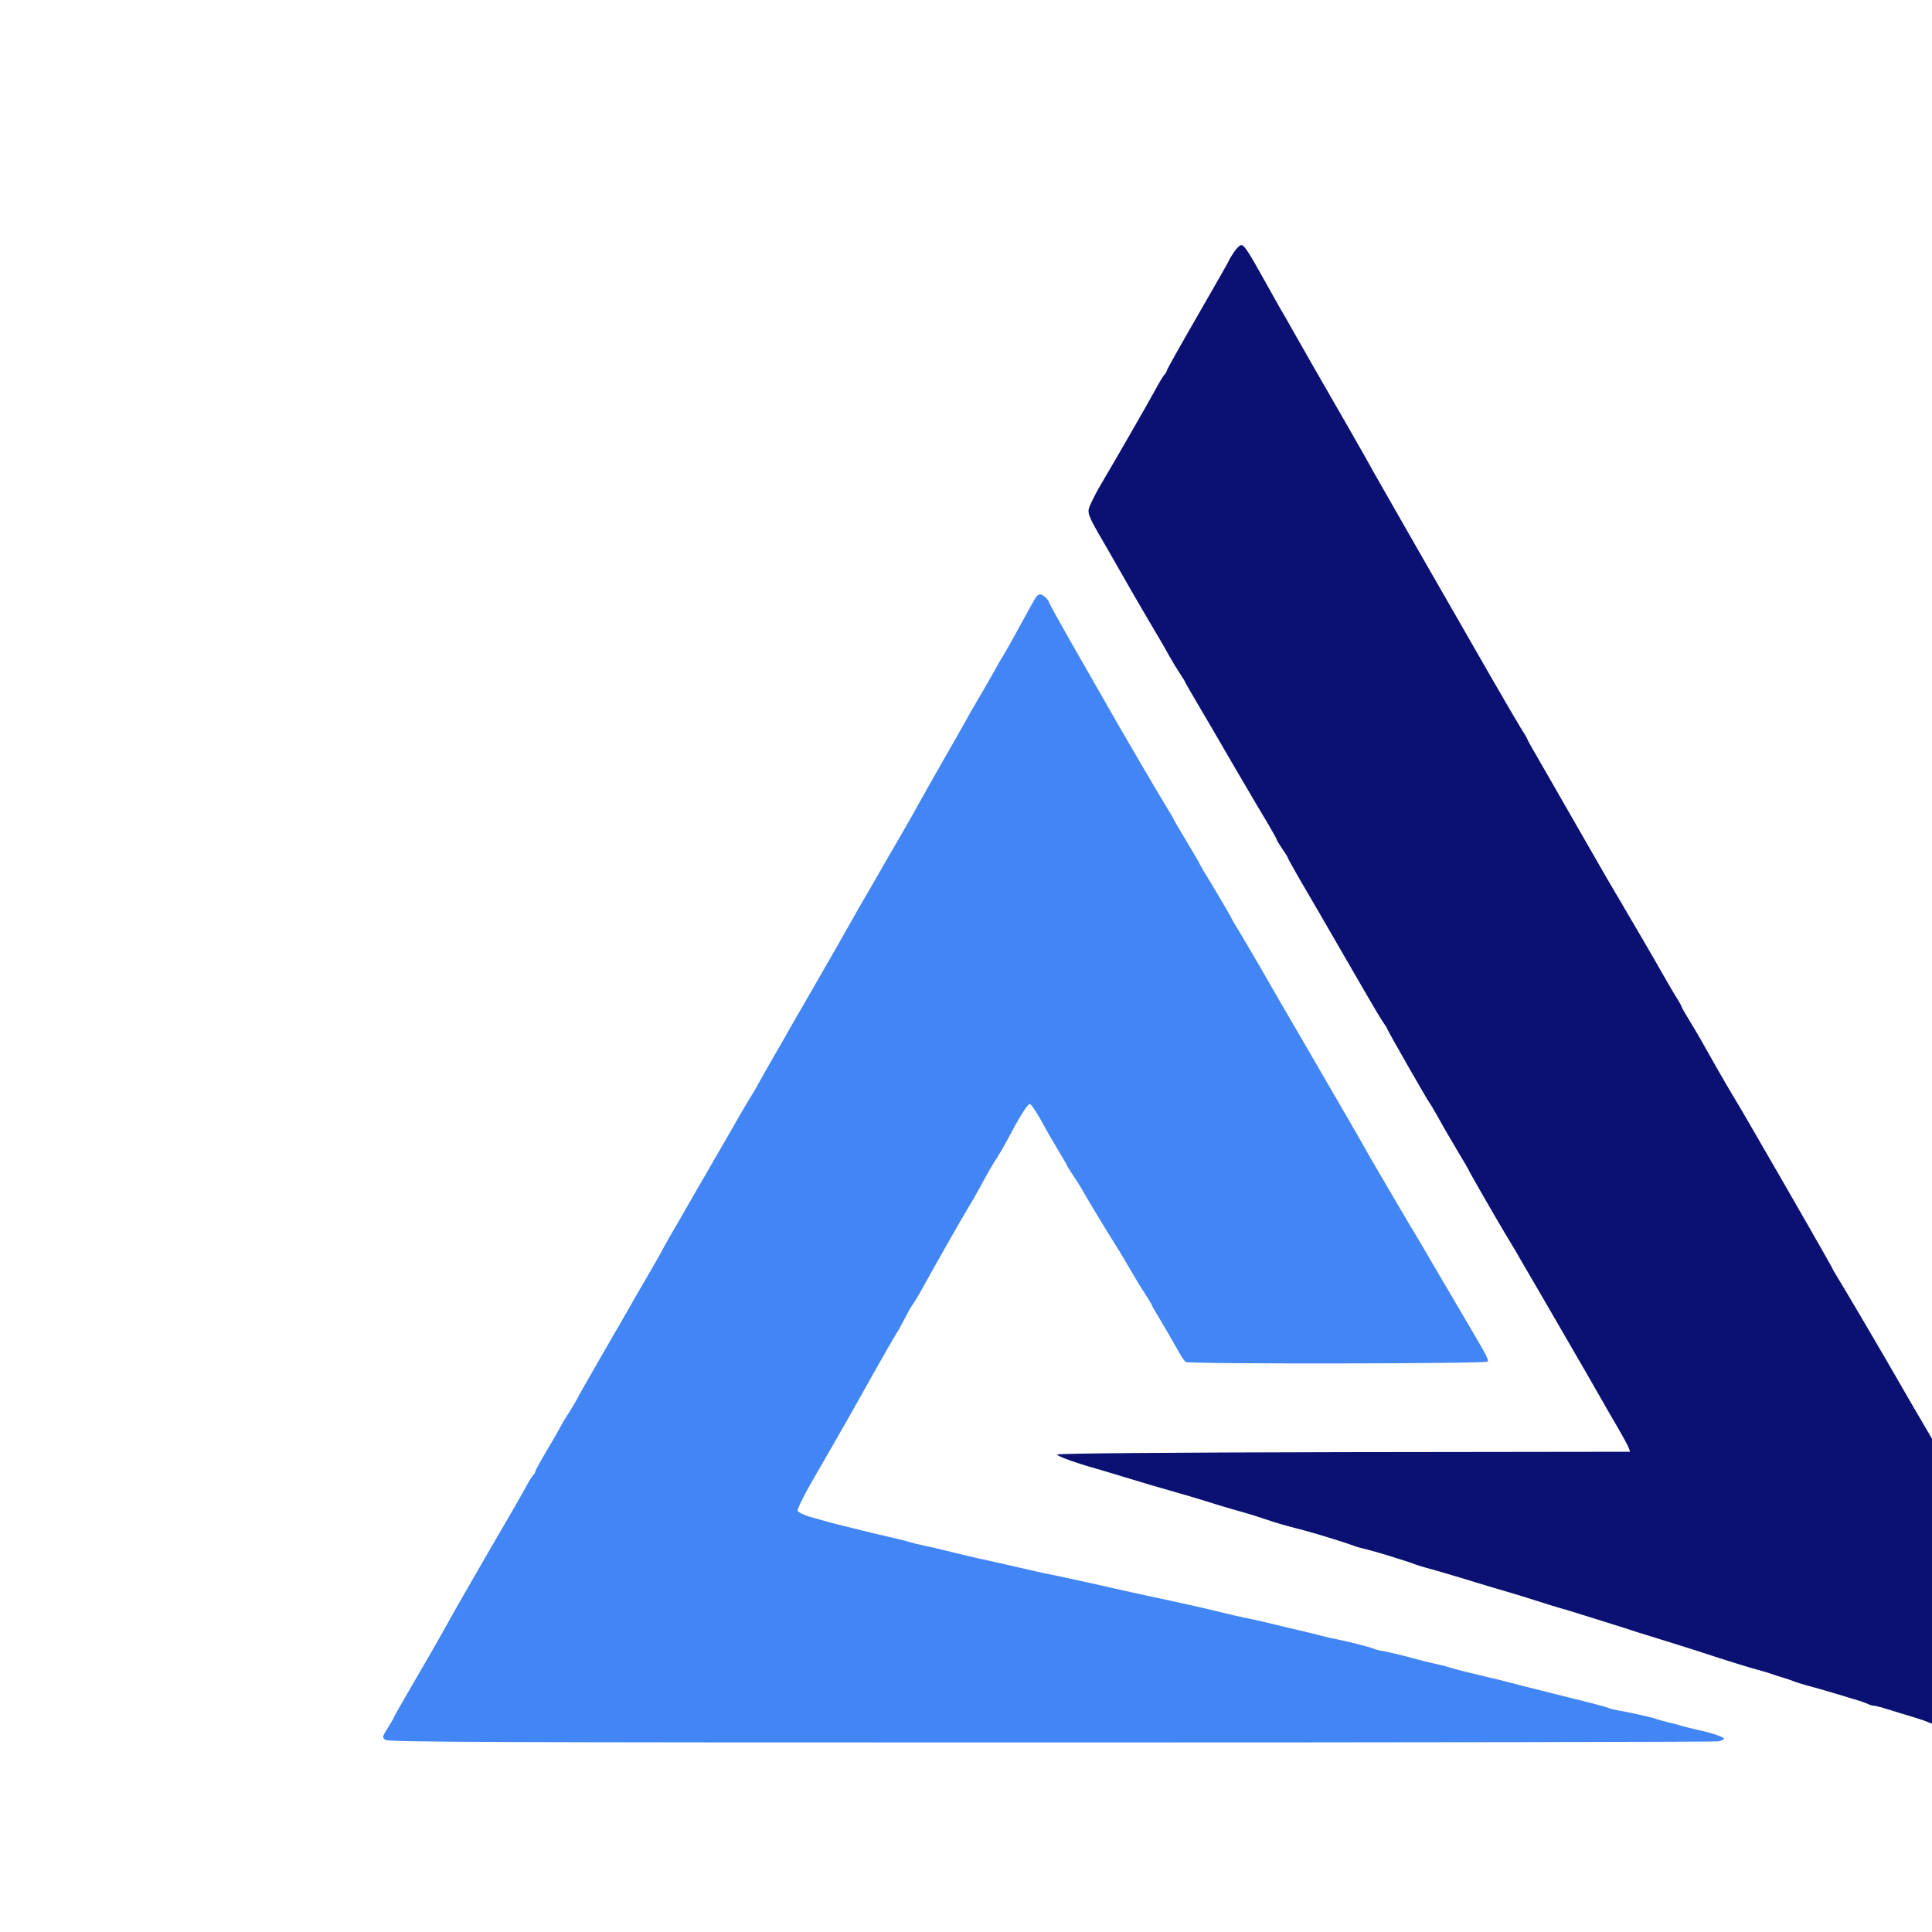
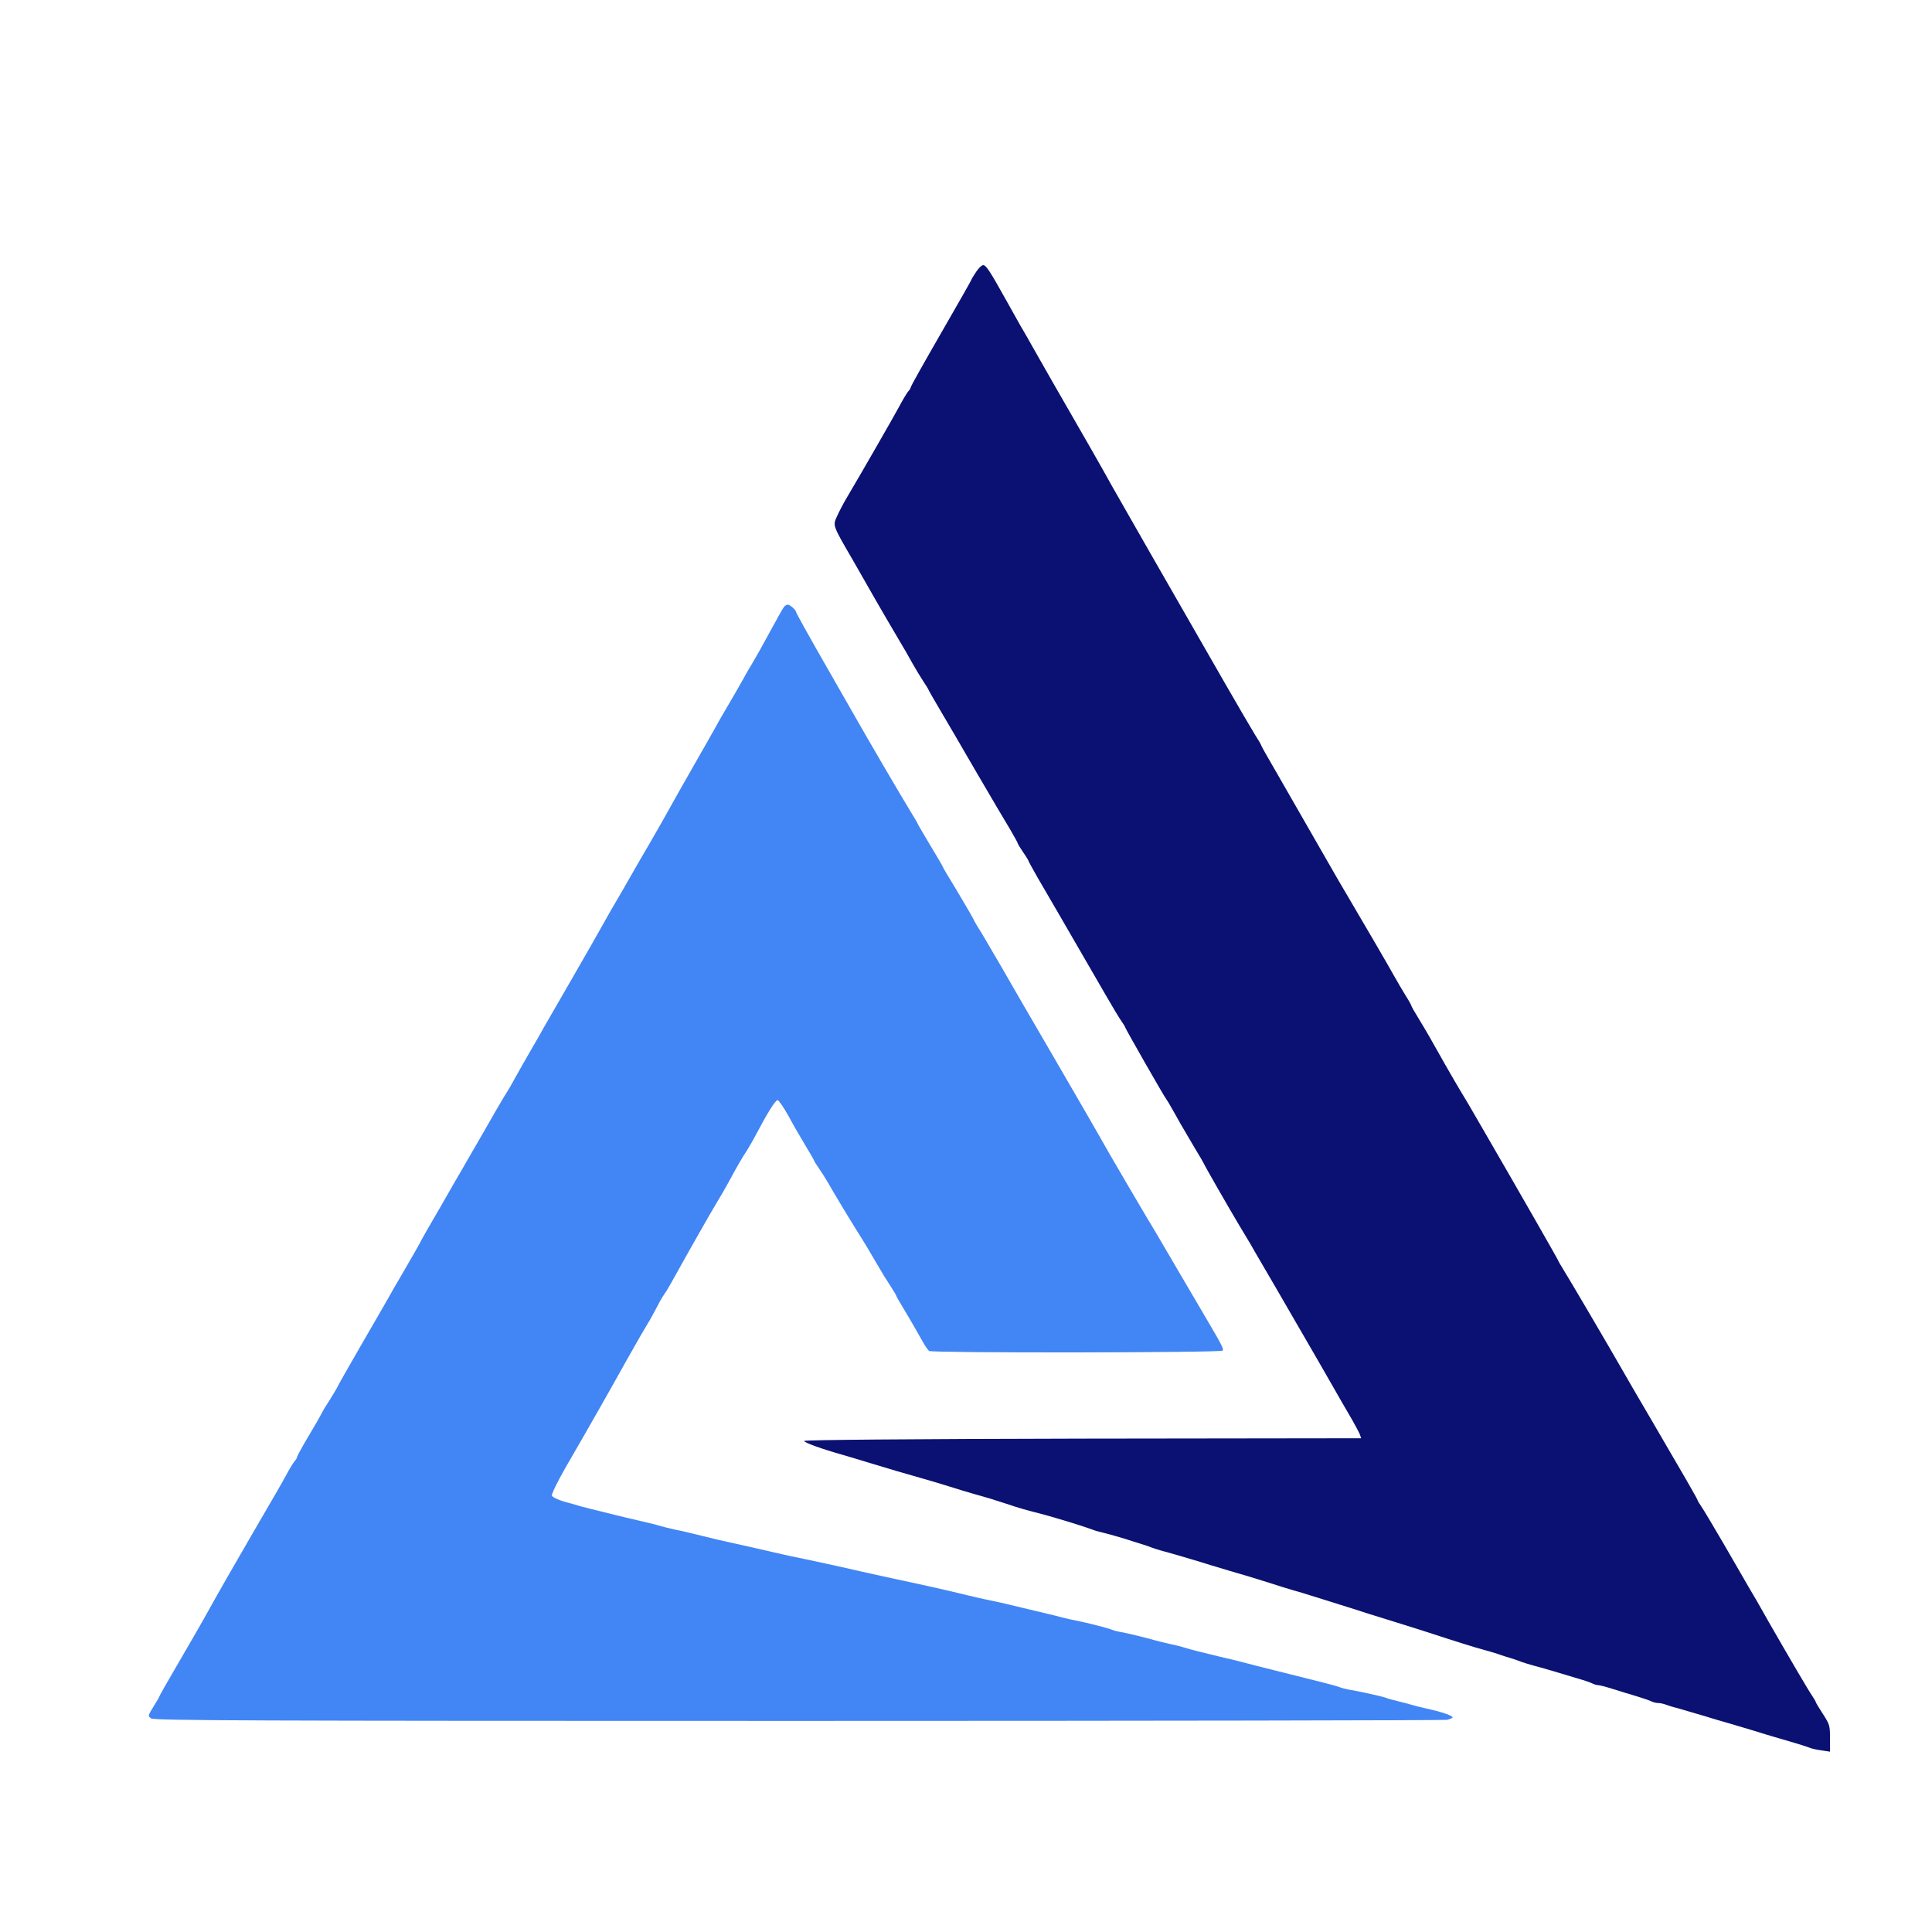
- <svg xmlns="http://www.w3.org/2000/svg" version="1.0" width="80" height="80" viewBox="0 0 800 1050">
+ <svg xmlns="http://www.w3.org/2000/svg" version="1.0" width="80" height="80" viewBox="0 0 1080 1050">
  <path fill="#0A1172" d="M545.7 136.9c-1.5 2.2-2.7 4.3-2.7 4.5 0 .2-5.9 10.7-13.2 23.3-15.2 26.4-20.8 36.4-20.8 37.1 0 .3-.6 1.3-1.4 2.1-.7.9-2.9 4.5-4.8 8.1-3.4 6.3-21.6 38-29.2 50.8-2.1 3.5-4.6 8.3-5.7 10.8-2.4 5.2-2.5 5 8.5 23.9 3.8 6.6 7.4 12.9 8 14 6.4 11.3 14.6 25.3 18.1 31.2 2.4 4 5.8 9.8 7.5 13 1.8 3.2 4.5 7.7 6.1 10.1 1.6 2.4 2.9 4.5 2.9 4.7 0 .2 2.9 5.3 6.4 11.2 3.5 5.9 12.8 21.8 20.6 35.3 7.9 13.5 16.3 27.8 18.7 31.7 2.3 4 4.3 7.5 4.3 7.9 0 .3 1.4 2.5 3 4.9 1.7 2.4 3 4.6 3 4.9 0 .2 2.3 4.4 5.1 9.3 4.6 7.8 13.9 23.9 37.8 65.2 3.9 6.8 8 13.6 9.1 15.1 1.1 1.6 2 3 2 3.3 0 .6 21.8 38.8 23 40.2.4.5 1.8 2.8 3 5 1.3 2.2 3.4 6 4.8 8.5 1.4 2.4 4.9 8.4 7.8 13.3 3 4.9 5.4 9.1 5.4 9.2 0 .5 14.6 25.9 19.7 34.4 2.5 4.1 5.3 8.8 6.3 10.5.9 1.7 4.1 7.1 7 12.1 2.9 4.9 6 10.3 7 12 .9 1.6 5.9 10.2 11 19 8.9 15.3 17.6 30.4 22.5 39 1.2 2.2 4.6 8 7.5 13 2.9 4.9 5.6 10 6.1 11.2l.8 2.3-155.7.2c-98 .2-155.7.7-155.7 1.3 0 .9 9.9 4.5 22 7.9 3.3 1 9.6 2.8 14 4.2 11.5 3.5 19.9 6 28.5 8.4 4.1 1.1 11.6 3.4 16.5 4.9 5 1.6 11 3.4 13.5 4.1 8.9 2.5 10.6 3 18.5 5.6 8.4 2.8 9.3 3 21.5 6.2 7.4 2 22.6 6.7 26.5 8.2 1.1.5 4.3 1.4 7 2 2.8.7 7.7 2.1 11 3.1 3.3 1.1 7.6 2.4 9.5 3 1.9.6 4.4 1.4 5.5 1.9 1.1.4 3.8 1.3 6 1.9 5.1 1.3 24.2 7 27.5 8.1 1.4.4 5.9 1.8 10 3 10.8 3.1 12.5 3.7 22.5 6.8 5 1.6 11 3.5 13.5 4.2 2.5.7 7 2 10 3 3 .9 10.2 3.2 16 5 5.8 1.8 13 4.1 16 5.1 3 .9 11.6 3.6 19 5.9 7.4 2.3 18.7 5.9 25 8 6.3 2 13.5 4.3 16 5 10 2.8 11.6 3.3 13.5 4 1.1.4 3.8 1.3 6 1.9 2.2.7 4.9 1.6 6 2.1 1.1.4 4 1.3 6.5 2 4.6 1.2 13.3 3.7 25 7.3 3.6 1 7.3 2.3 8.2 2.8 1 .5 2.4.9 3.1.9.8 0 4.3.9 7.8 2s9.6 3 13.4 4.1c3.9 1.2 7.8 2.5 8.7 3 1 .5 2.7.9 3.7.9 1.1 0 3 .4 4.3.9 1.3.5 4.1 1.4 6.3 1.9 2.2.6 8.5 2.5 14 4.1 5.5 1.7 11.6 3.5 13.5 4 1.9.6 8 2.4 13.5 4 5.5 1.7 11.6 3.6 13.5 4.1 8.4 2.4 17.7 5.2 19.6 6 1.2.5 4.2 1.2 6.8 1.5l4.6.7v-7.4c0-7-.2-7.9-4-13.7-2.2-3.4-4-6.4-4-6.7 0-.3-.9-1.8-1.9-3.3-1.7-2.3-13.8-23-24.3-41.3-6.3-11.2-7.4-13.1-11.1-19.3-1.9-3.3-8.3-14.3-14.1-24.4-5.9-10.1-11.6-19.7-12.7-21.2-1-1.5-1.9-2.9-1.9-3.2 0-.6-9.1-16.3-26-45.2-6.8-11.6-14-23.9-16-27.5-7.3-12.8-30.2-51.8-33.6-57.2-1.3-2.1-2.4-4-2.4-4.2 0-.4-23.2-40.9-41-71.6-4-6.9-8.1-13.9-9.1-15.7-1-1.7-2.9-4.9-4.2-7-1.3-2.1-5.3-9-8.9-15.3-8.3-14.7-9.7-17.3-14.7-25.5-2.3-3.7-4.1-6.9-4.1-7.2 0-.3-1.4-2.9-3.2-5.7-1.7-2.8-4.8-8-6.8-11.6-3.5-6.3-16.8-29.1-25.3-43.5-2.3-3.9-4.7-7.9-5.3-9-6.9-12.1-30.3-52.8-36-62.7-4.1-7-7.4-12.9-7.4-13.2 0-.3-1.5-2.9-3.4-5.8-1.8-2.9-9.5-16.1-17.1-29.3-29.1-50.6-59.6-103.9-62.9-109.8-1.8-3.4-7.8-13.9-13.1-23.2-15.1-26.1-28.4-49.5-31.5-55-1.5-2.8-4.5-7.9-6.6-11.5-2-3.6-5.8-10.3-8.4-15-8.2-14.7-10.6-18.5-12.2-18.8-.8-.2-2.6 1.5-4.1 3.7z" />
  <path fill="#4285F4" d="M438.3 324.2c-.6.7-4.1 6.9-7.8 13.8s-8 14.5-9.5 17-3.9 6.5-5.2 9c-3.4 6-5.9 10.4-9.8 17-1.8 3-4.5 7.7-6 10.5-1.5 2.7-7.1 12.6-12.5 22-5.3 9.3-11.2 19.7-13 23-1.8 3.3-6.5 11.6-10.5 18.5s-9 15.4-11 19c-2 3.6-5.3 9.2-7.2 12.5-2 3.3-5.8 10-8.6 15-2.7 4.9-10.7 18.9-17.7 31-7 12.1-13.9 24.1-15.4 26.7-1.4 2.6-5 8.9-8 14s-6.7 11.8-8.4 14.8c-1.6 3-3.3 5.9-3.7 6.5-.4.5-3.4 5.5-6.6 11-3.1 5.5-8.2 14.3-11.2 19.5-3 5.2-6.3 10.8-7.2 12.5-1 1.6-6.7 11.5-12.7 22-6.1 10.4-11.2 19.4-11.4 20-.3.8-9.1 16-12.9 22.5-.5.8-2.5 4.2-4.3 7.5-1.9 3.3-9.1 15.9-16.1 27.9-6.9 12-12.6 22-12.6 22.2 0 .3-4.4 7.7-7.8 12.9-.6 1.1-1.5 2.7-1.9 3.5-.4.8-3.5 6.3-7 12.1-3.5 5.9-6.3 11-6.3 11.5 0 .4-.6 1.5-1.4 2.3-.7.9-2.7 4.1-4.3 7.1-3.7 6.7-4.1 7.5-19 33-11.3 19.5-19.4 33.6-24.3 42.5-3.8 6.9-11.1 19.5-19.7 34.3-4.6 7.8-8.3 14.4-8.3 14.7 0 .2-1.4 2.7-3.2 5.5-3.1 5-3.2 5.3-1.3 6.6 1.6 1.2 55.6 1.4 361.6 1.4 197.8 0 361.1-.3 362.8-.6 1.7-.4 3.1-1 3.1-1.4 0-1-7-3.3-15-5-3-.7-6.6-1.6-8-2-1.4-.5-4.7-1.3-7.5-2-2.7-.7-5.9-1.5-7-2-1.9-.7-14.9-3.6-21-4.6-1.6-.3-3.9-.9-5-1.4-1.1-.5-13.2-3.6-27-7-13.7-3.4-26.3-6.6-28-7.1-1.6-.4-7-1.8-12-2.9-9.7-2.3-15.6-3.8-19.5-5-1.4-.5-5-1.4-8-2-3-.7-6.8-1.6-8.5-2.1-5.3-1.5-15.9-4.1-19-4.6-1.6-.2-3.9-.8-5-1.3-2.2-.9-13.5-3.8-20-5.1-2.2-.4-5.8-1.2-8-1.8-2.2-.6-5.8-1.5-8-2-4.7-1.1-20.3-4.8-26-6.2-2.2-.5-6-1.3-8.5-1.8s-7.2-1.6-10.5-2.4c-9.2-2.3-22.5-5.3-38.5-8.7-8-1.7-17.2-3.8-20.5-4.5-6.2-1.5-31.8-7.1-39-8.5-2.2-.5-7-1.5-10.7-2.4-9-2.1-19.3-4.4-24.8-5.6-2.5-.5-8.8-2-14-3.3-5.2-1.3-12.2-3-15.5-3.6-3.3-.7-7.1-1.7-8.5-2.1-1.4-.5-6.8-1.8-12-3s-11.1-2.6-13-3.1c-13.2-3.2-16.8-4.2-19.5-4.9-1.6-.5-5.8-1.7-9.2-2.6-3.4-1-6.5-2.5-6.8-3.3-.3-.8 3.2-8 7.8-16 13.9-24 23.9-41.6 34.2-60.1 5.4-9.6 10.6-18.6 11.5-20 1-1.5 3-5.1 4.5-8 1.5-3 3.5-6.6 4.5-8 1-1.4 2.8-4.3 4-6.5 9.1-16.4 22-39.2 25.6-45.1 2.4-3.9 5.6-9.5 7.2-12.5 4.2-7.8 7.2-13 9.2-15.9.9-1.4 3.3-5.4 5.2-9 6.8-12.9 11.2-20 12.5-20     .6 0 3.3 3.9 6 8.7 2.6 4.9 6.9 12.3 9.5 16.6 2.6 4.3 4.8 8.1 4.8 8.3 0 .3 1.3 2.4 2.9 4.7 1.6 2.3 3.8 5.8 4.9 7.7 3.7 6.5 11.5 19.5 16.1 26.8 5 8 4.9 7.8 10.4 17.2 4.4 7.6 5.3 9 9 14.7 1.5 2.3 2.7 4.4 2.7 4.6 0 .3 1.8 3.5 4.1 7.2 4 6.7 5.8 9.8 10.7 18.5 1.4 2.5 3 4.8 3.6 5.2 1.7 1.2 163.4 1 164.1-.2.6-1-.2-2.7-10.4-20-4.1-6.9-10.4-17.7-14.1-24-12.5-21.4-16.1-27.5-17.1-29-1.8-3-19.2-32.6-21.7-37-7.2-12.8-17.2-30-35.2-61-7.9-13.5-19.2-33-25.2-43.5-6.1-10.4-11.7-20.1-12.7-21.5-.9-1.4-2.3-3.8-3.1-5.5-.8-1.6-5-8.7-9.2-15.8-4.3-7-7.8-12.9-7.8-13.2 0-.2-3.1-5.6-7-12-3.8-6.4-7-11.8-7-12 0-.2-1.7-3.2-3.9-6.7-5.7-9.3-24.9-42.2-30.6-52.3-1.3-2.2-9.3-16.3-17.9-31.3-8.6-15-15.6-27.6-15.6-28.1 0-1.1-3.4-4.1-4.7-4.1-.6 0-1.5.6-2 1.2z" />
</svg>
